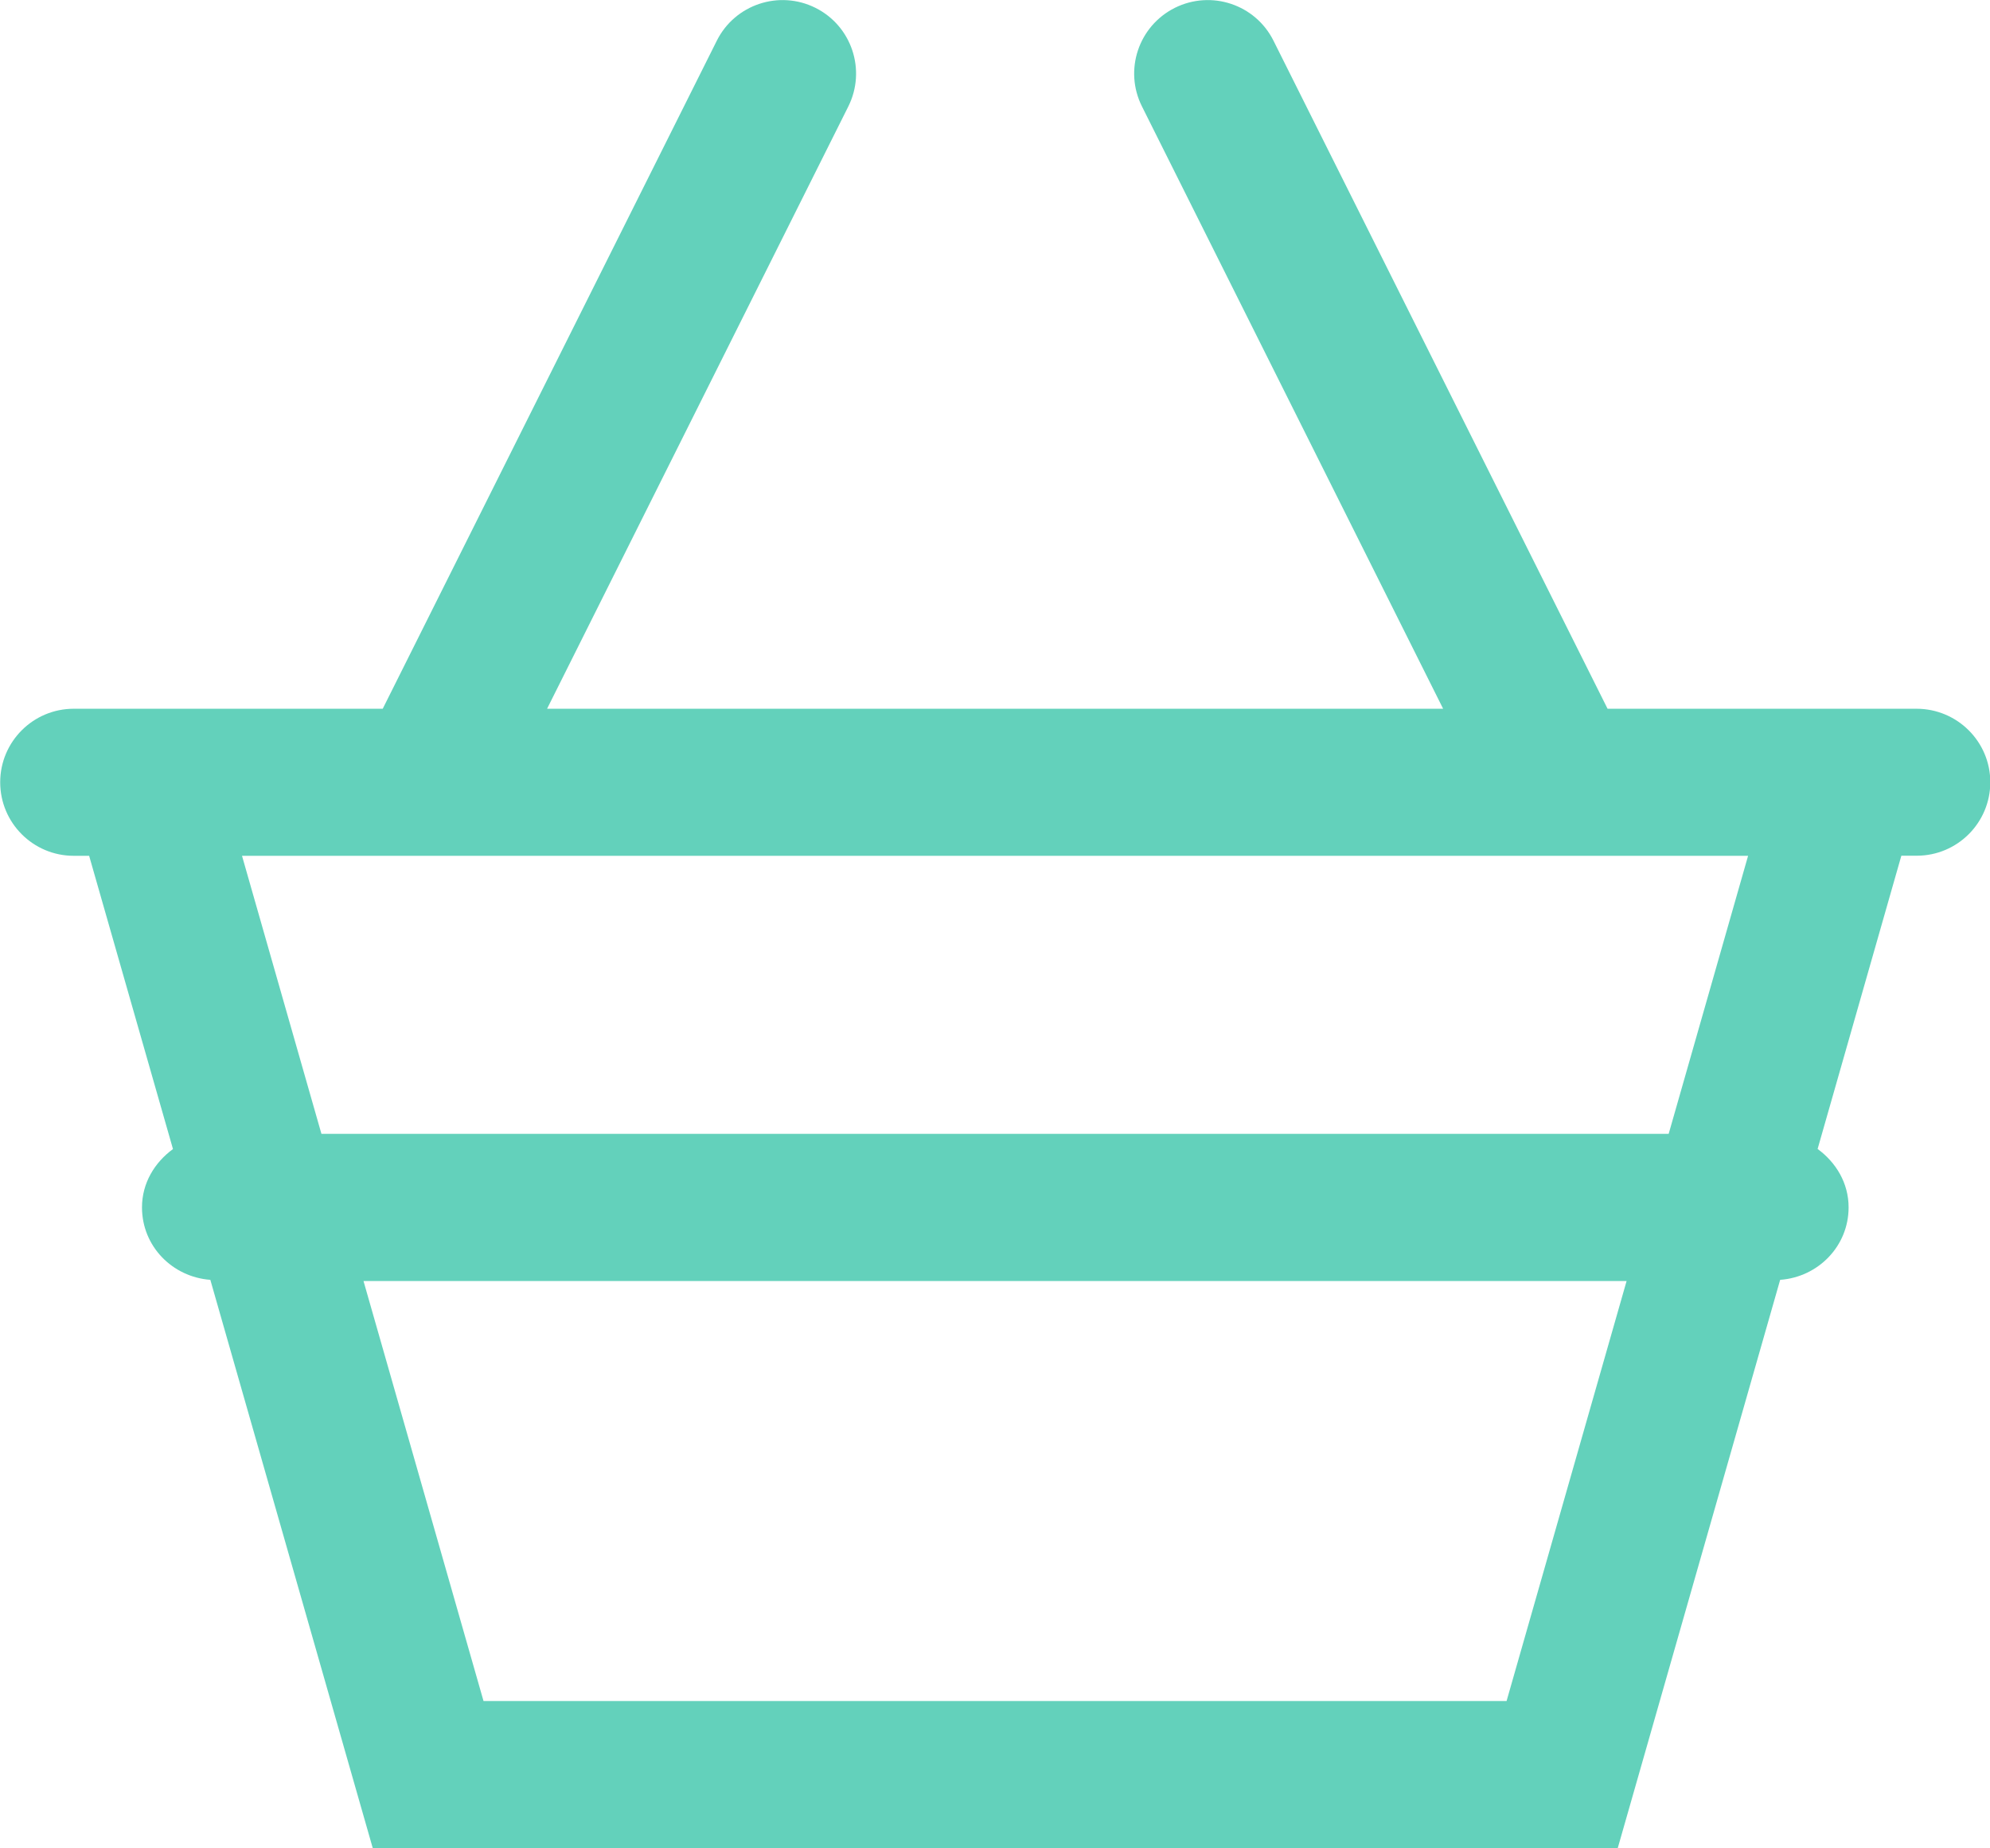
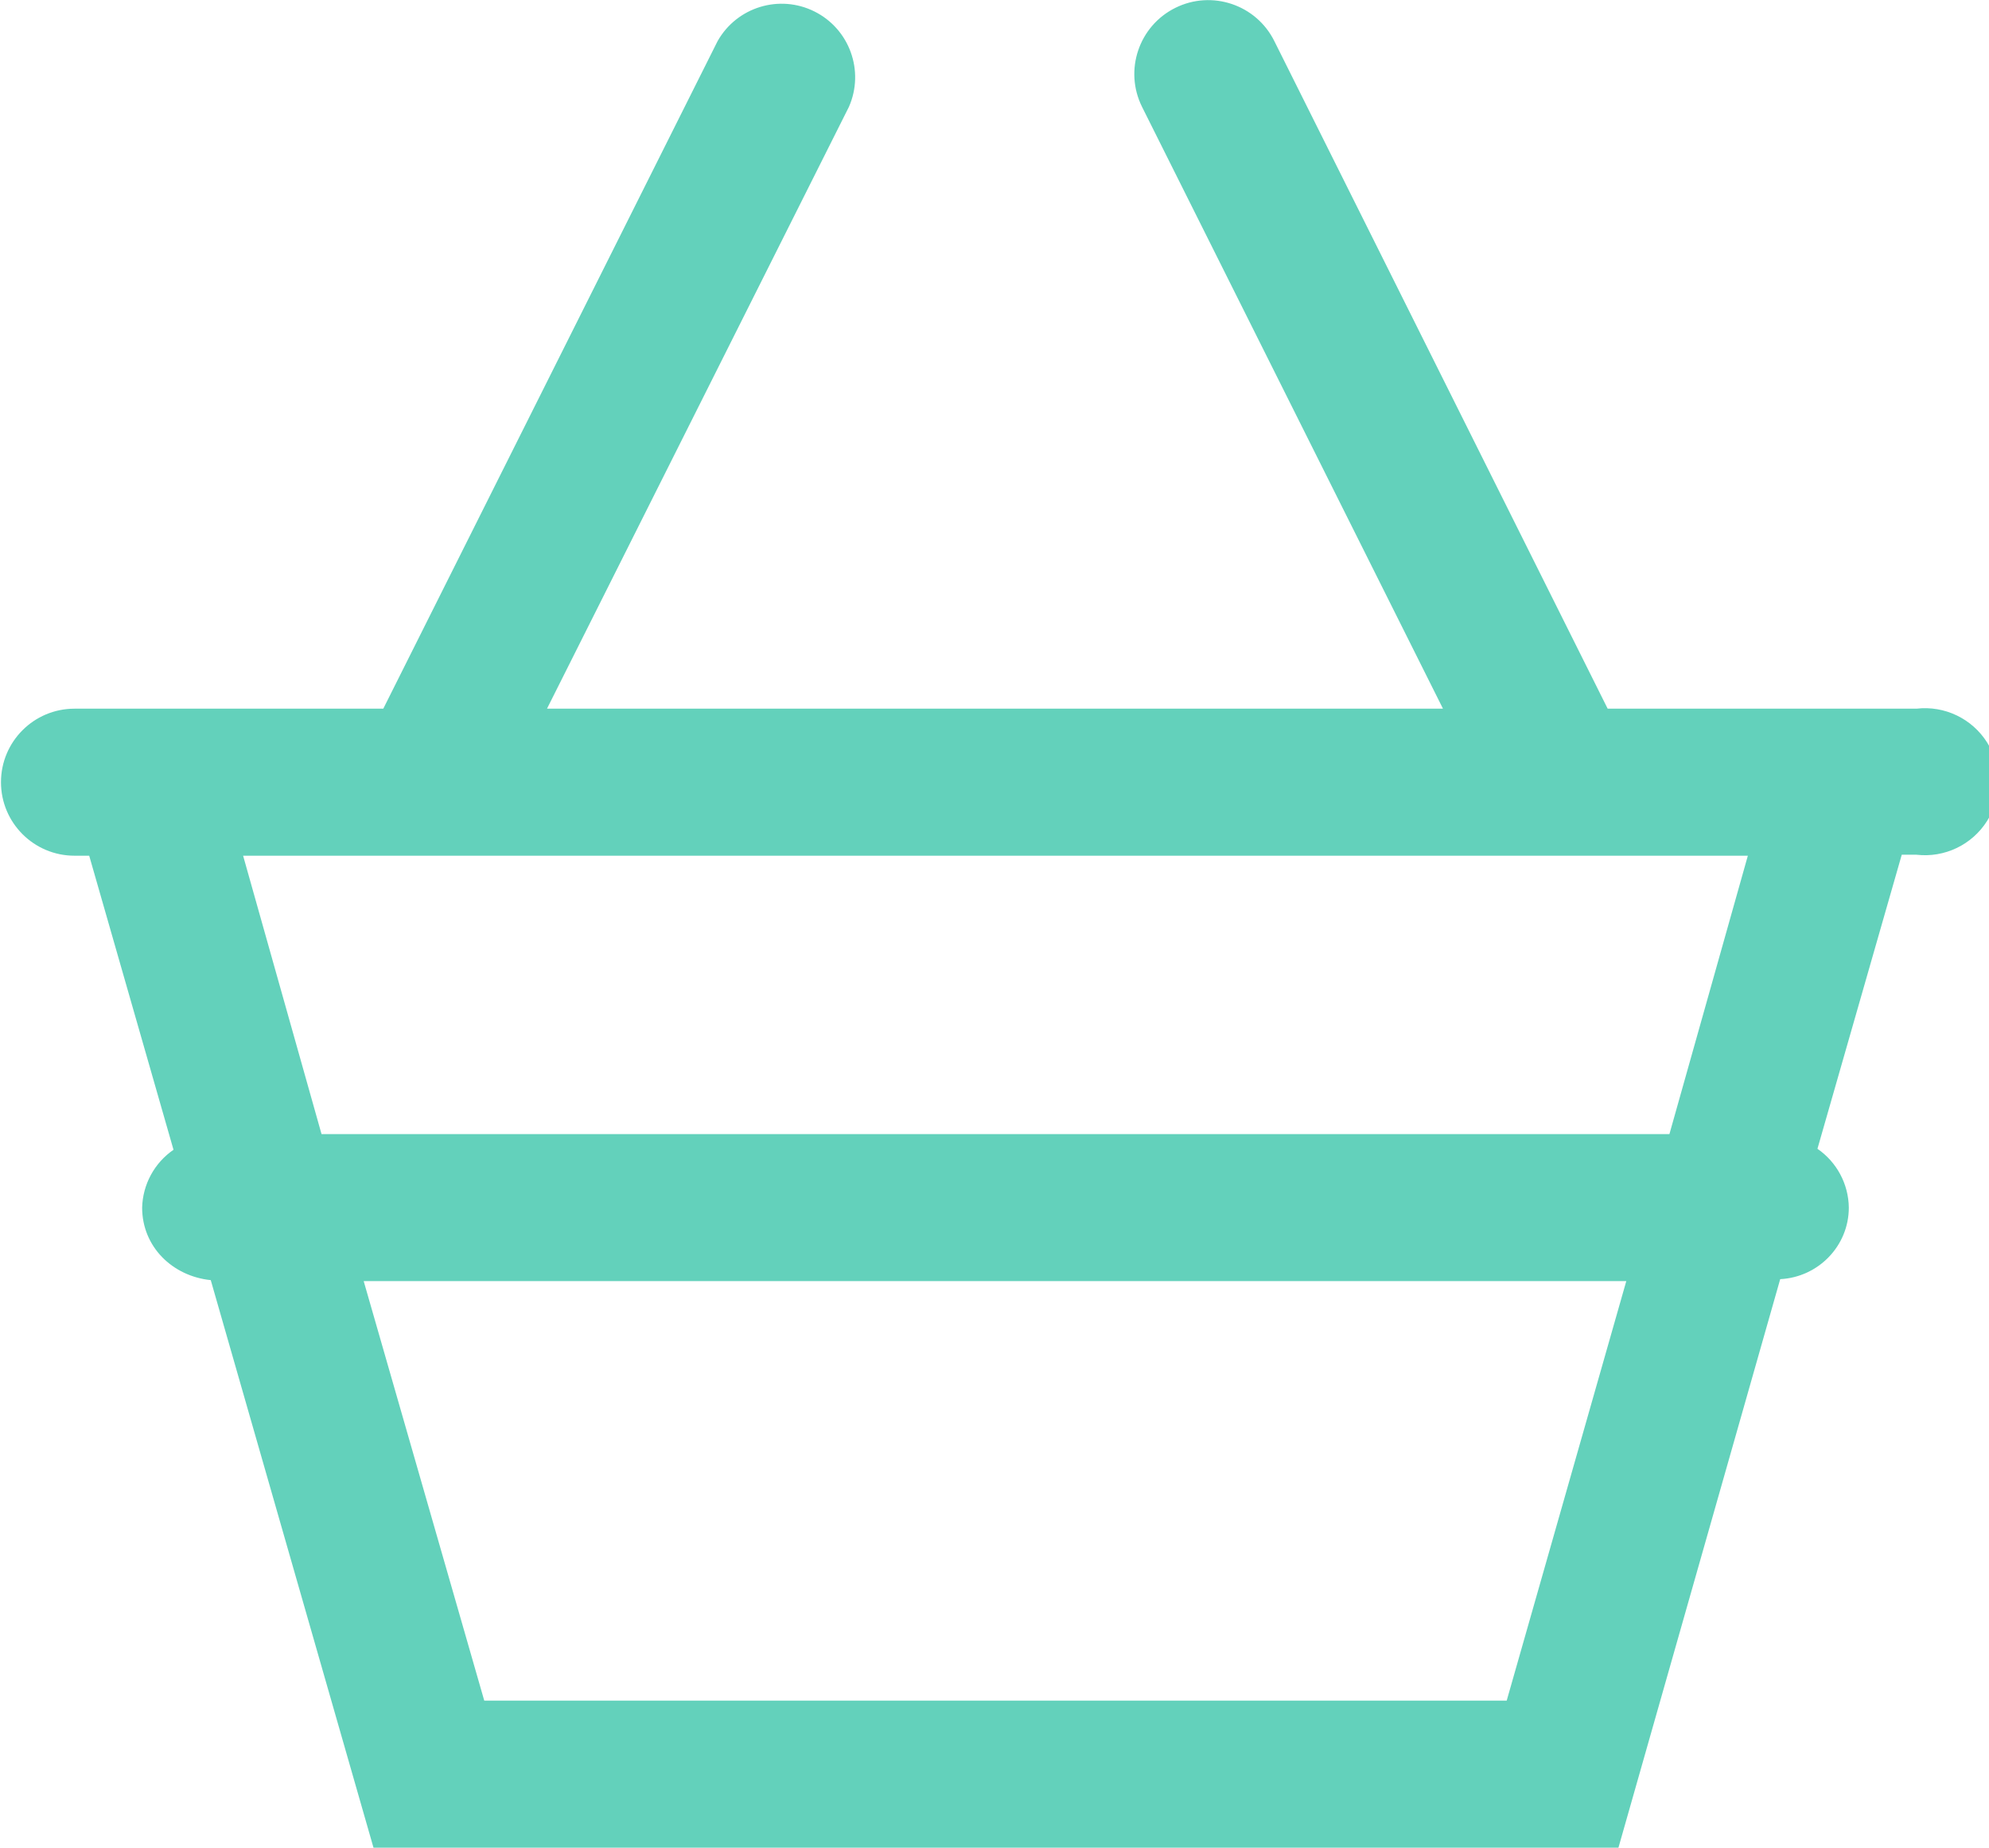
- <svg xmlns="http://www.w3.org/2000/svg" version="1.1" id="Layer_1" x="0px" y="0px" viewBox="264.205 370.961 20.294 18.849" enable-background="new 264.205 370.961 20.294 18.849" xml:space="preserve">
-   <path fill="#63d1bb" d="M283.75,378.19h-3.151l-3.407-6.814c-0.185-0.37-0.634-0.52-1.006-0.335 c-0.371,0.186-0.521,0.636-0.335,1.006l3.071,6.143h-9.138l3.072-6.143c0.185-0.371,0.035-0.821-0.335-1.006 c-0.37-0.185-0.821-0.035-1.006,0.335l-3.407,6.814h-3.151c-0.414,0-0.75,0.336-0.75,0.75s0.336,0.75,0.75,0.75h0.157l0.855,2.991 c-0.187,0.137-0.316,0.347-0.316,0.595c0,0.396,0.309,0.71,0.697,0.739l1.656,5.795h12.697l1.656-5.795 c0.388-0.028,0.698-0.344,0.698-0.739c0-0.249-0.129-0.459-0.316-0.596l0.854-2.991h0.157c0.414,0,0.75-0.336,0.75-0.75 S284.164,378.19,283.75,378.19z M279.569,388.311h-10.433l-1.224-4.284h12.881L279.569,388.311z M281.222,382.526h-13.739 l-0.81-2.836h15.359L281.222,382.526z" />
+ <svg xmlns="http://www.w3.org/2000/svg" viewBox="264.2 370.96 20.29 18.85">
+   <path fill="#63d1bb" d="M283.75 378.19h-3.15l-3.4-6.81a.75.75 0 1 0-1.35.67l3.07 6.14h-9.14l3.08-6.14a.75.75 0 0 0-1.34-.67l-3.41 6.81h-3.15a.75.75 0 0 0 0 1.5h.15l.86 3a.74.74 0 0 0-.32.59c0 .4.31.7.7.74l1.66 5.79h12.7l1.65-5.8c.39-.02.7-.34.7-.73a.74.74 0 0 0-.32-.6l.86-3h.15a.75.75 0 1 0 0-1.49zm-4.18 10.12h-10.43l-1.23-4.28h12.88l-1.22 4.28zm1.65-5.78h-13.74l-.8-2.84h15.35l-.8 2.84z" />
</svg>
